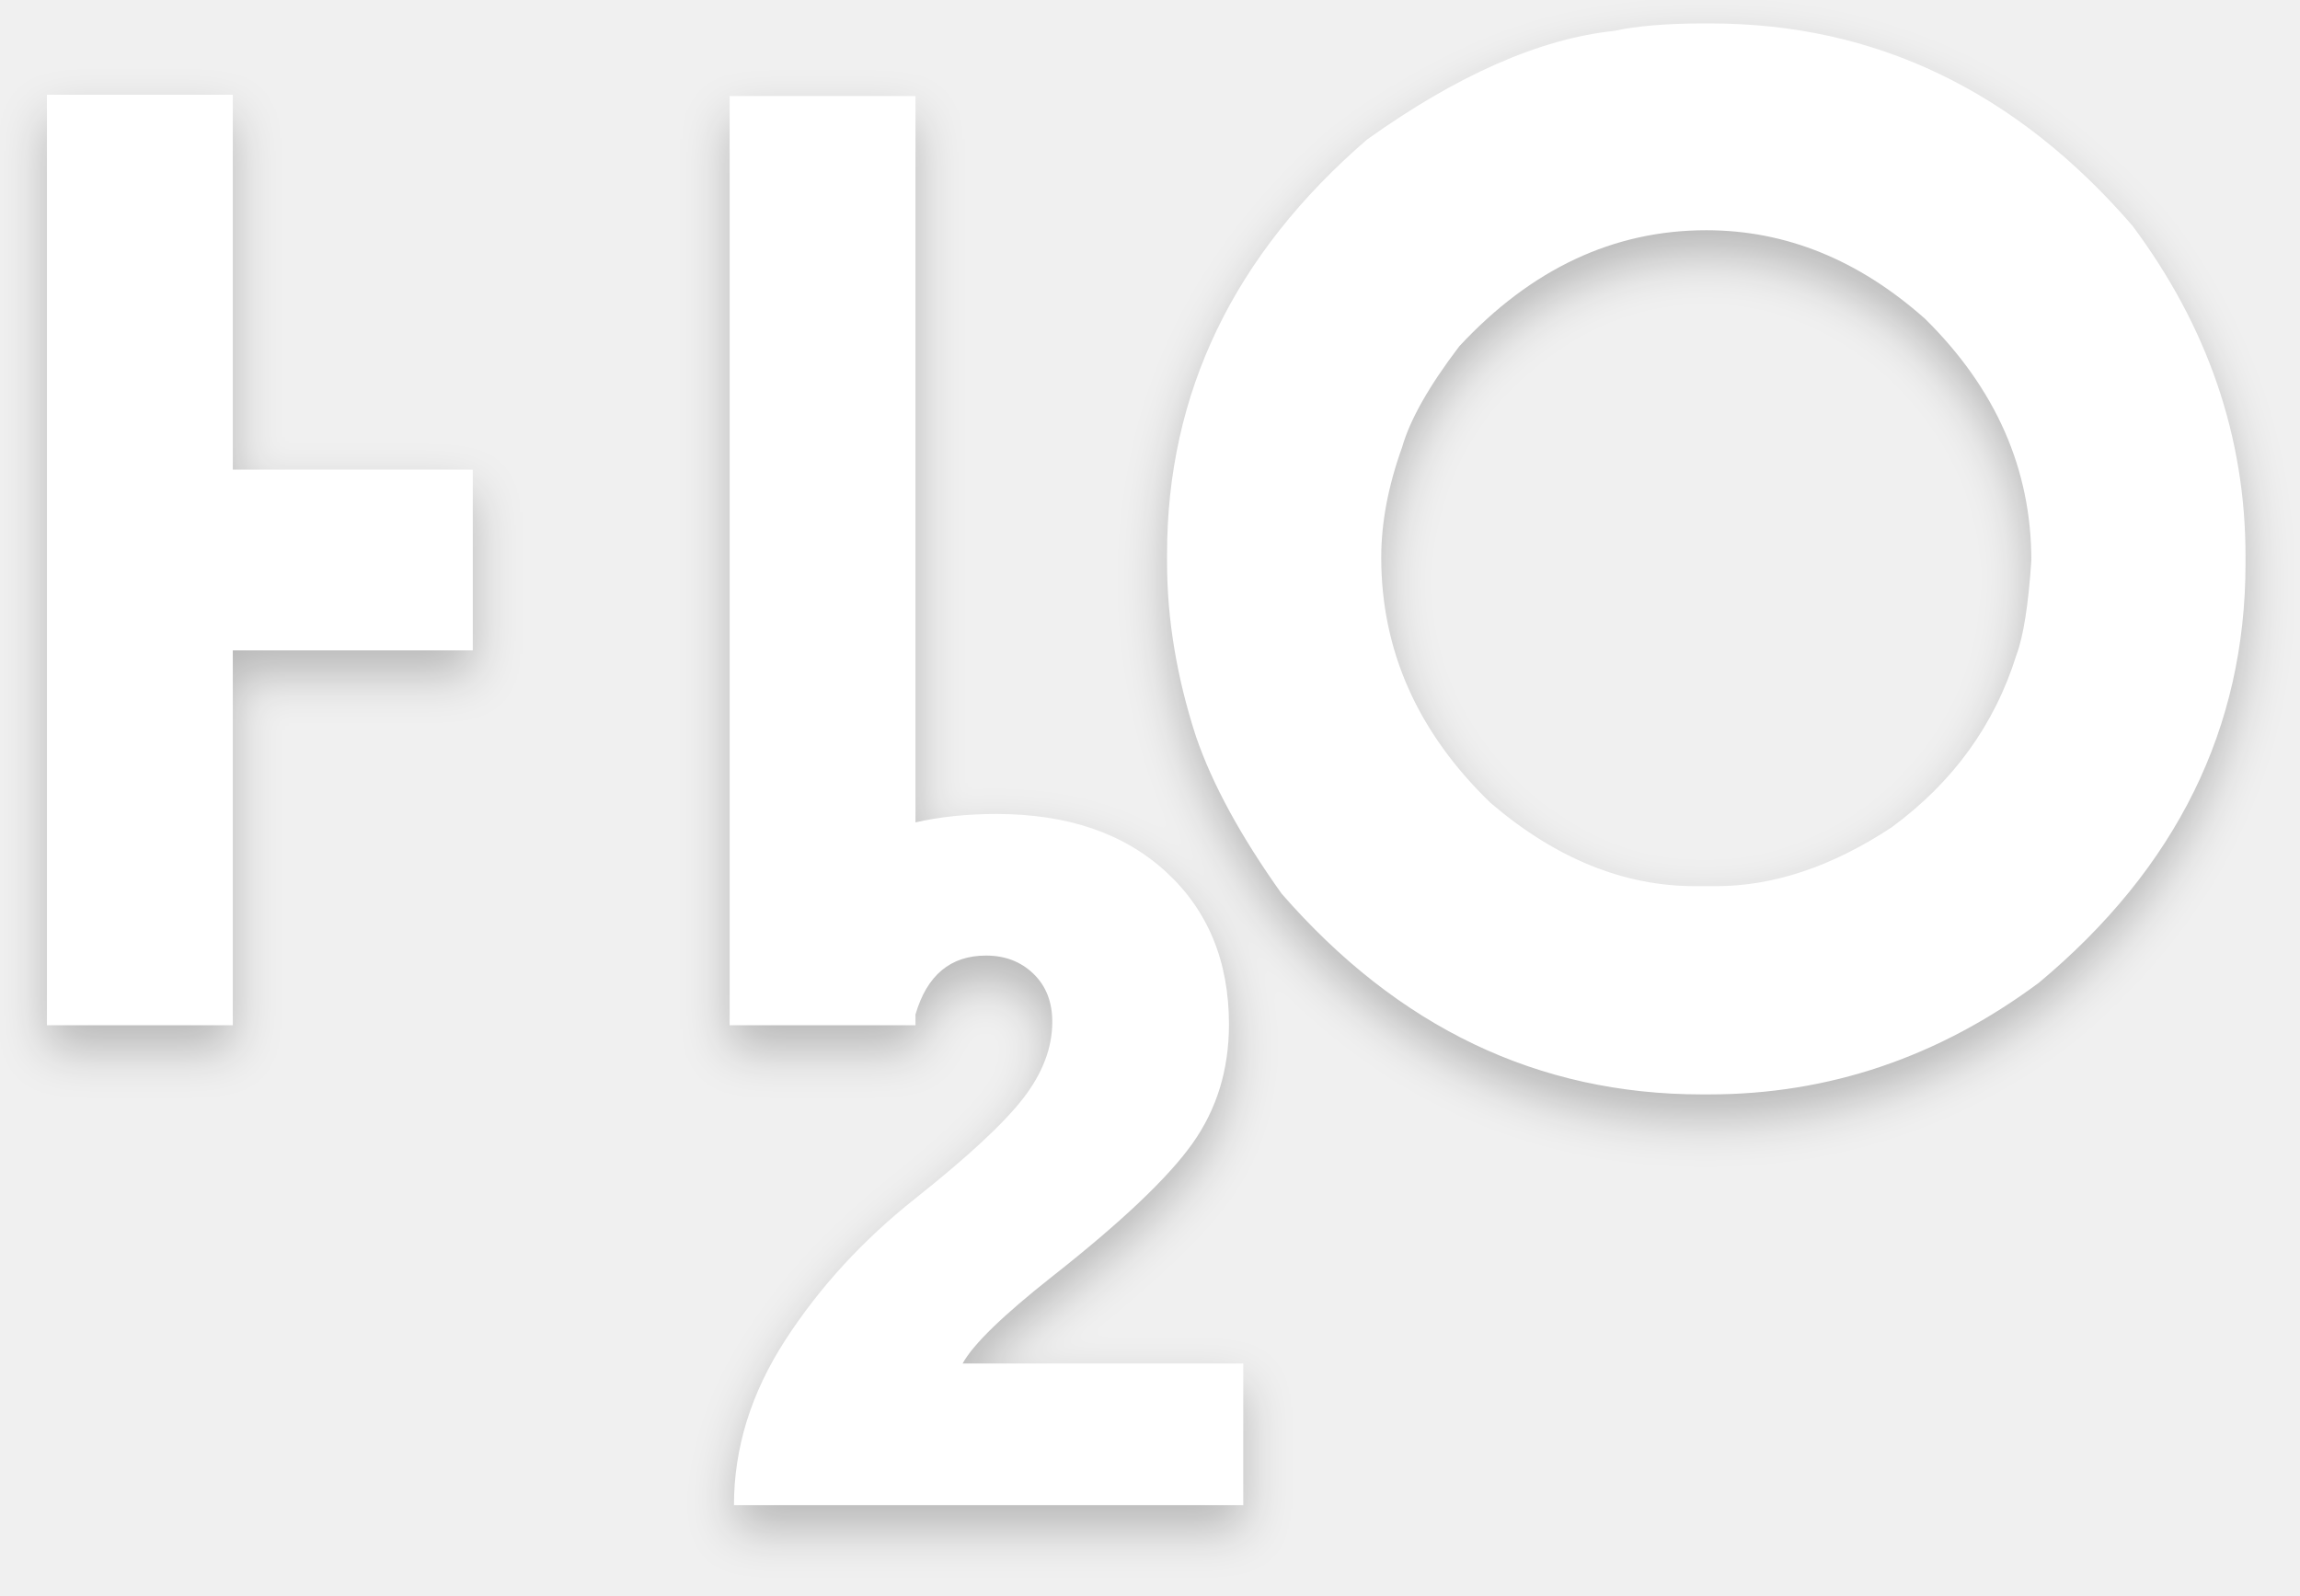
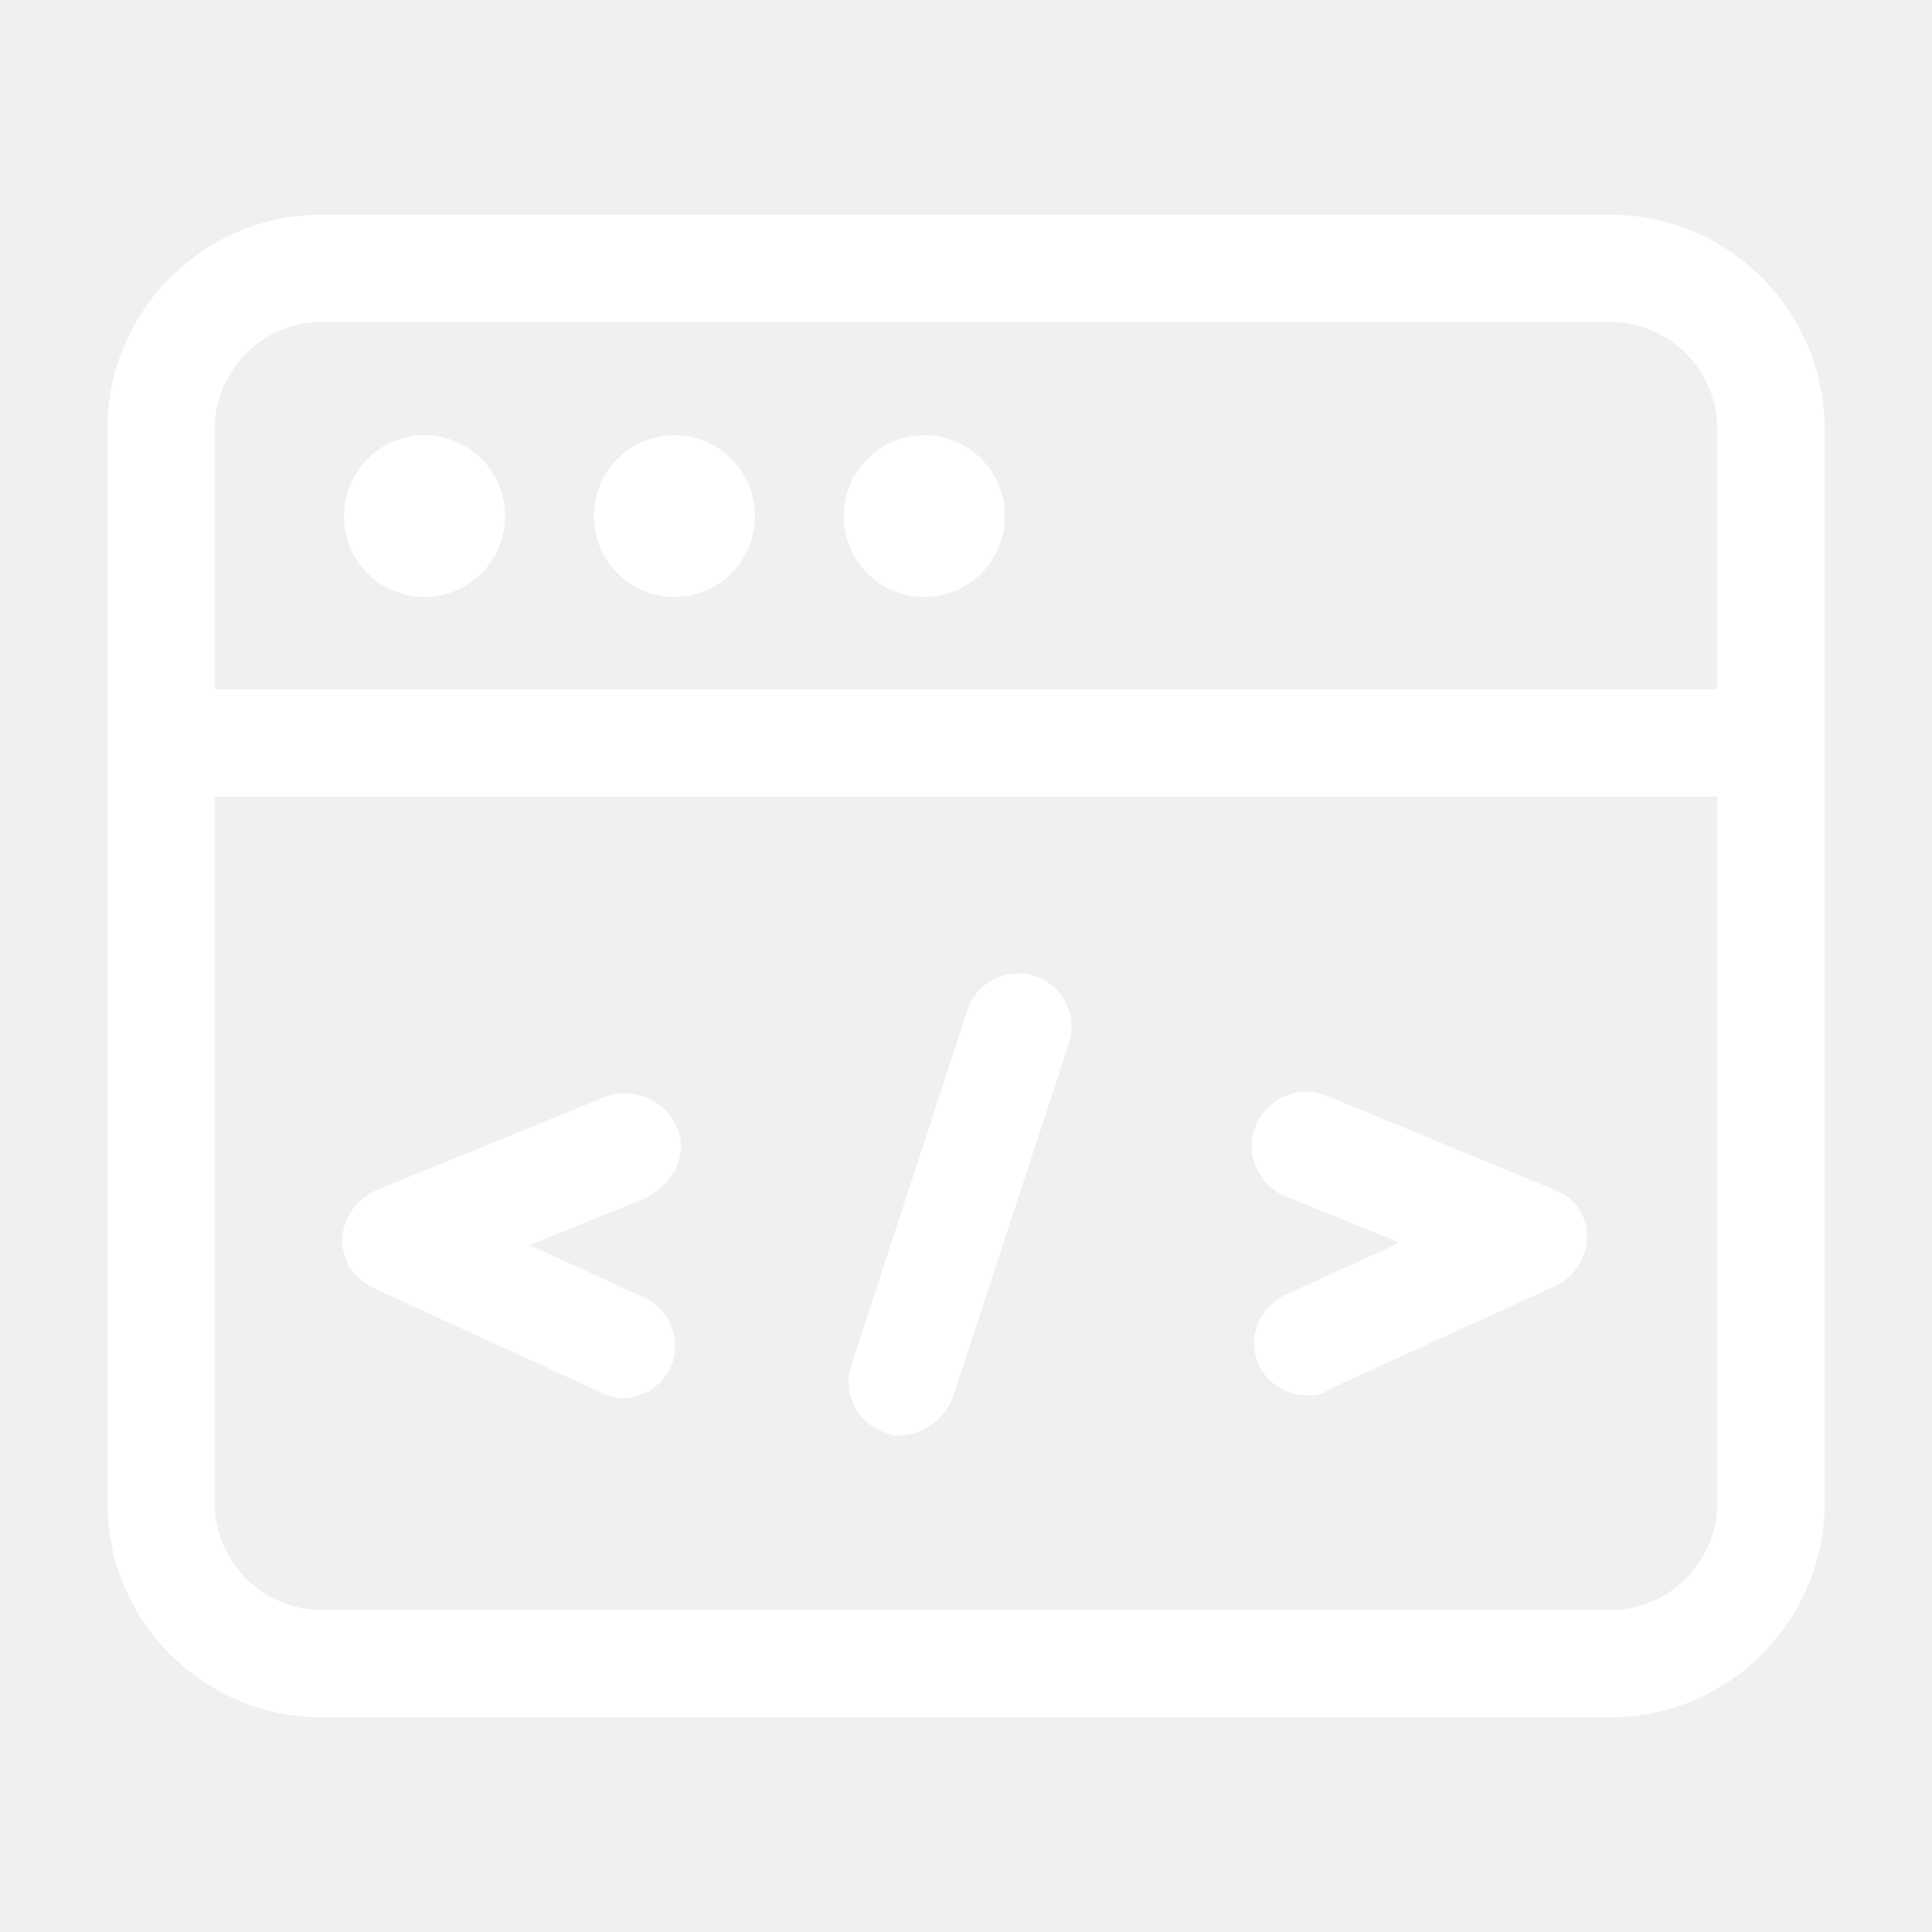
- <svg xmlns="http://www.w3.org/2000/svg" xmlns:xlink="http://www.w3.org/1999/xlink" width="98px" height="68px" viewBox="0 0 98 68" version="1.1">
+ <svg xmlns="http://www.w3.org/2000/svg" t="1586339291974" class="icon" viewBox="0 0 1024 1024" version="1.1" p-id="5521" width="200" height="200">
  <defs>
-     <path d="M2,4.038 L9.919,4.038 L9.919,20.014 L20.145,20.014 L20.145,27.714 L9.919,27.714 L9.919,43.69 L2,43.69 L2,4.038 Z M39.008,35.045 L39.008,4.093 L31.089,4.093 L31.089,43.69 L39.008,43.69 L39.008,43.231 C39.495,41.558 40.497,40.721 42.013,40.721 C42.825,40.721 43.498,40.979 44.033,41.496 C44.569,42.013 44.836,42.696 44.836,43.545 C44.836,44.652 44.421,45.741 43.591,46.811 C42.76,47.881 41.229,49.302 38.996,51.074 C36.763,52.845 34.917,54.857 33.459,57.108 C32.002,59.359 31.273,61.703 31.273,64.139 L52.974,64.139 L52.974,58.105 L41.016,58.105 C41.459,57.293 42.732,56.056 44.836,54.395 C47.789,52.07 49.782,50.179 50.815,48.721 C51.849,47.263 52.365,45.574 52.365,43.655 C52.365,40.961 51.47,38.793 49.68,37.15 C47.89,35.508 45.482,34.687 42.456,34.687 C41.203,34.687 40.054,34.806 39.008,35.045 Z M72.575,1 L72.892,1 C79.907,1 85.897,3.873 90.862,9.62 C94.074,13.931 95.679,18.621 95.679,23.692 L95.679,24.009 C95.679,31.023 92.742,36.982 86.869,41.883 C82.601,45.053 77.921,46.637 72.829,46.637 L72.512,46.637 C65.54,46.637 59.571,43.785 54.606,38.08 C52.873,35.65 51.658,33.421 50.961,31.393 C50.137,28.858 49.725,26.375 49.725,23.945 L49.725,23.628 C49.725,16.741 52.567,10.846 58.25,5.944 C62.096,3.197 65.603,1.655 68.772,1.317 C69.744,1.106 71.012,1 72.575,1 Z M58.853,23.755 C58.853,27.727 60.406,31.213 63.511,34.214 C66.279,36.58 69.184,37.763 72.227,37.763 L73.114,37.763 C75.565,37.763 78.058,36.929 80.594,35.26 C83.214,33.337 84.988,30.886 85.918,27.907 C86.214,27.125 86.425,25.784 86.552,23.882 C86.552,19.994 85.041,16.561 82.02,13.582 C79.189,11.068 76.083,9.811 72.702,9.811 C68.751,9.811 65.244,11.459 62.18,14.755 C60.891,16.445 60.078,17.882 59.74,19.065 C59.148,20.713 58.853,22.276 58.853,23.755 Z" id="path-1" />
-     <filter x="-50%" y="-50%" width="200%" height="200%" filterUnits="objectBoundingBox" id="filter-2">
-       <feOffset dx="0" dy="1" in="SourceAlpha" result="shadowOffsetOuter1" />
-       <feGaussianBlur stdDeviation="1" in="shadowOffsetOuter1" result="shadowBlurOuter1" />
-       <feColorMatrix values="0 0 0 0 0   0 0 0 0 0   0 0 0 0 0  0 0 0 0.236 0" type="matrix" in="shadowBlurOuter1" />
-     </filter>
+     <style type="text/css" />
  </defs>
-   <g id="logo" stroke="none" stroke-width="1" fill="none" fill-rule="evenodd">
-     <g id="Combined-Shape">
-       <use fill="black" fill-opacity="1" filter="url(#filter-2)" xlink:href="#path-1" />
-       <use fill="#FFFFFF" fill-rule="evenodd" xlink:href="#path-1" />
-     </g>
-   </g>
+   <path d="M824.889 630.993l-122.027-50.347a28.444 28.444 0 1 0-21.144 53.57l60.113 24.367-60.113 27.591a28.444 28.444 0 0 0-14.601 37.357A28.919 28.919 0 0 0 693.096 739.556a15.455 15.455 0 0 0 11.378-3.224l120.415-54.993a28.919 28.919 0 0 0 16.213-25.979A25.695 25.695 0 0 0 824.889 630.993zM548.599 517.31a28.444 28.444 0 0 0-35.745 17.825l-61.63 188.397a28.444 28.444 0 0 0 17.825 35.745 17.541 17.541 0 0 0 8.154 1.612 31.668 31.668 0 0 0 27.591-19.532l61.724-188.302a28.444 28.444 0 0 0-17.92-35.745zM358.684 597.333a30.151 30.151 0 0 0-37.357-16.213L199.111 630.993a30.436 30.436 0 0 0-17.825 25.979A28.444 28.444 0 0 0 197.973 682.667l120.13 55.182a30.056 30.056 0 0 0 11.378 3.224 28.919 28.919 0 0 0 25.979-16.213 28.444 28.444 0 0 0-14.601-37.357l-60.113-27.591 60.113-24.367c16.213-7.775 24.367-24.083 17.825-38.21z" fill="#ffffff" p-id="5522" />
+   <path d="M853.333 170.667a56.889 56.889 0 0 1 56.889 56.889v568.889a56.889 56.889 0 0 1-56.889 56.889H170.667a56.889 56.889 0 0 1-56.889-56.889V227.556a56.889 56.889 0 0 1 56.889-56.889h682.667m0-56.889H170.667A113.778 113.778 0 0 0 56.889 227.556v568.889a113.778 113.778 0 0 0 113.778 113.778h682.667a113.778 113.778 0 0 0 113.778-113.778V227.556a113.778 113.778 0 0 0-113.778-113.778z" fill="#ffffff" p-id="5523" />
+   <path d="M967.111 365.321H56.889v56.889h910.222v-56.889z" fill="#ffffff" p-id="5524" />
+   <path d="M224.996 273.541m-42.667 0a42.667 42.667 0 1 0 85.333 0 42.667 42.667 0 1 0-85.333 0Z" fill="#ffffff" p-id="5525" />
+   <path d="M357.452 273.541m-42.667 0a42.667 42.667 0 1 0 85.333 0 42.667 42.667 0 1 0-85.333 0Z" fill="#ffffff" p-id="5526" />
+   <path d="M489.908 273.541m-42.667 0a42.667 42.667 0 1 0 85.333 0 42.667 42.667 0 1 0-85.333 0Z" fill="#ffffff" p-id="5527" />
</svg>
